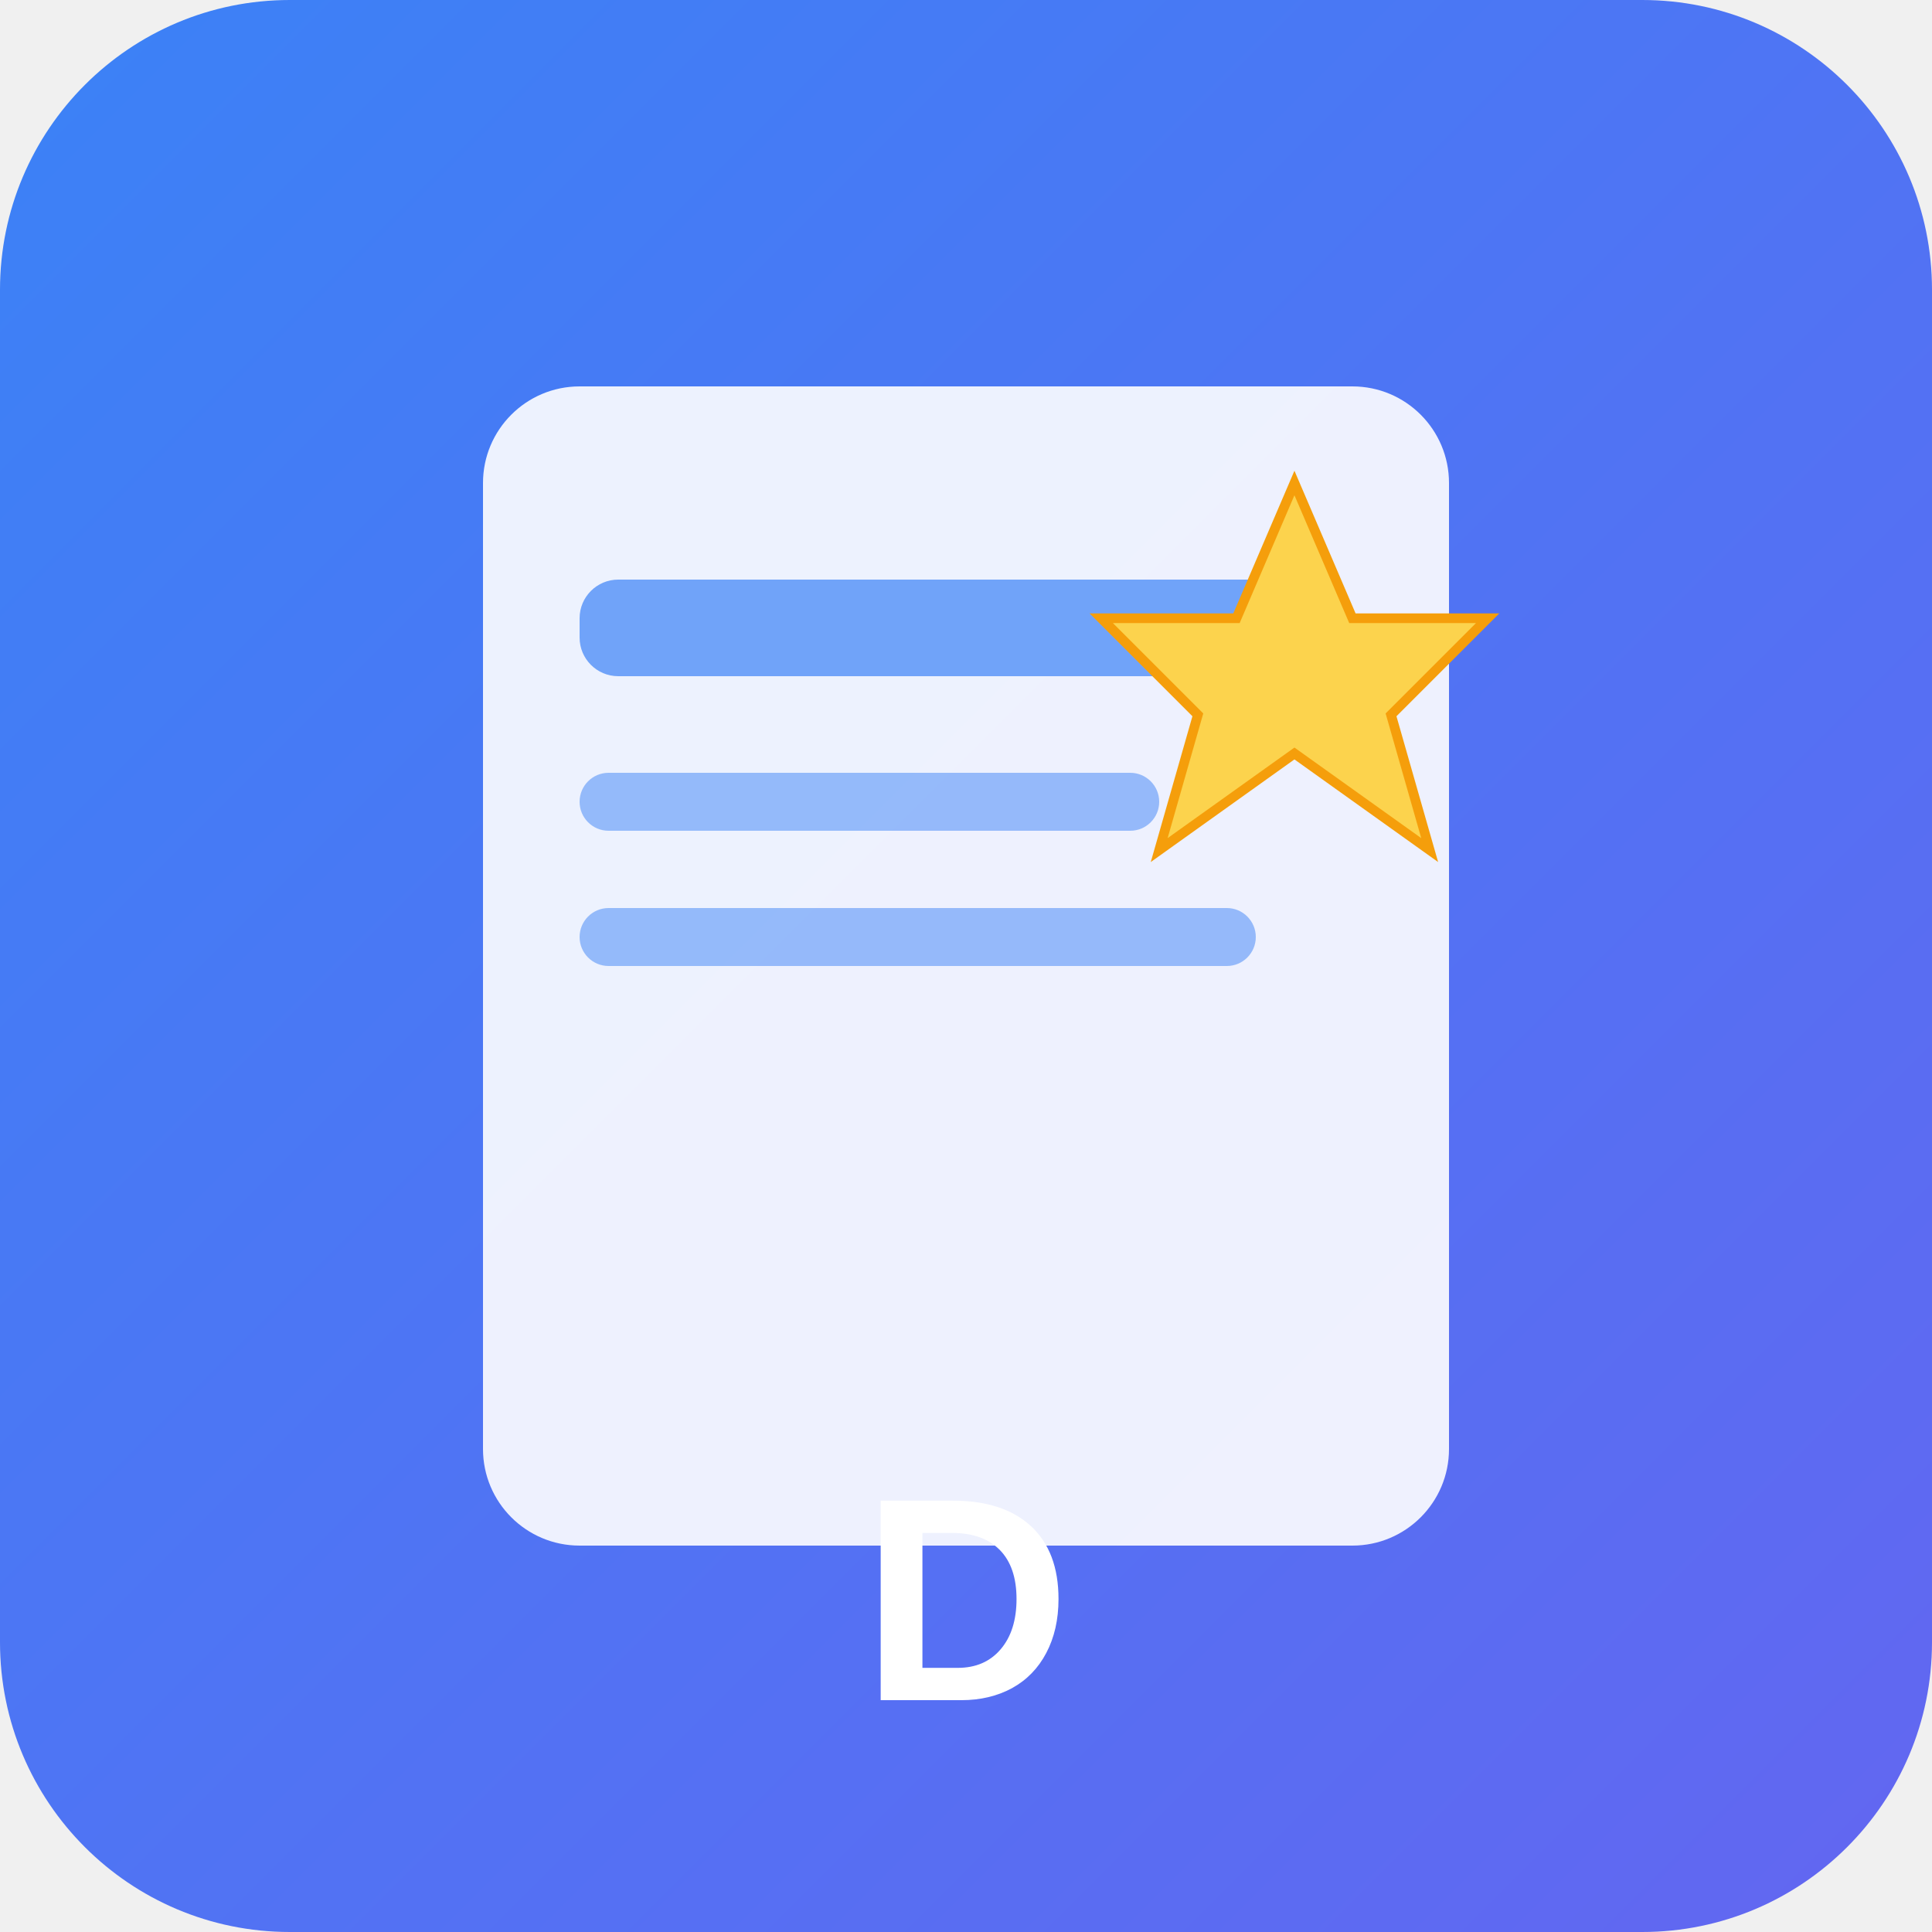
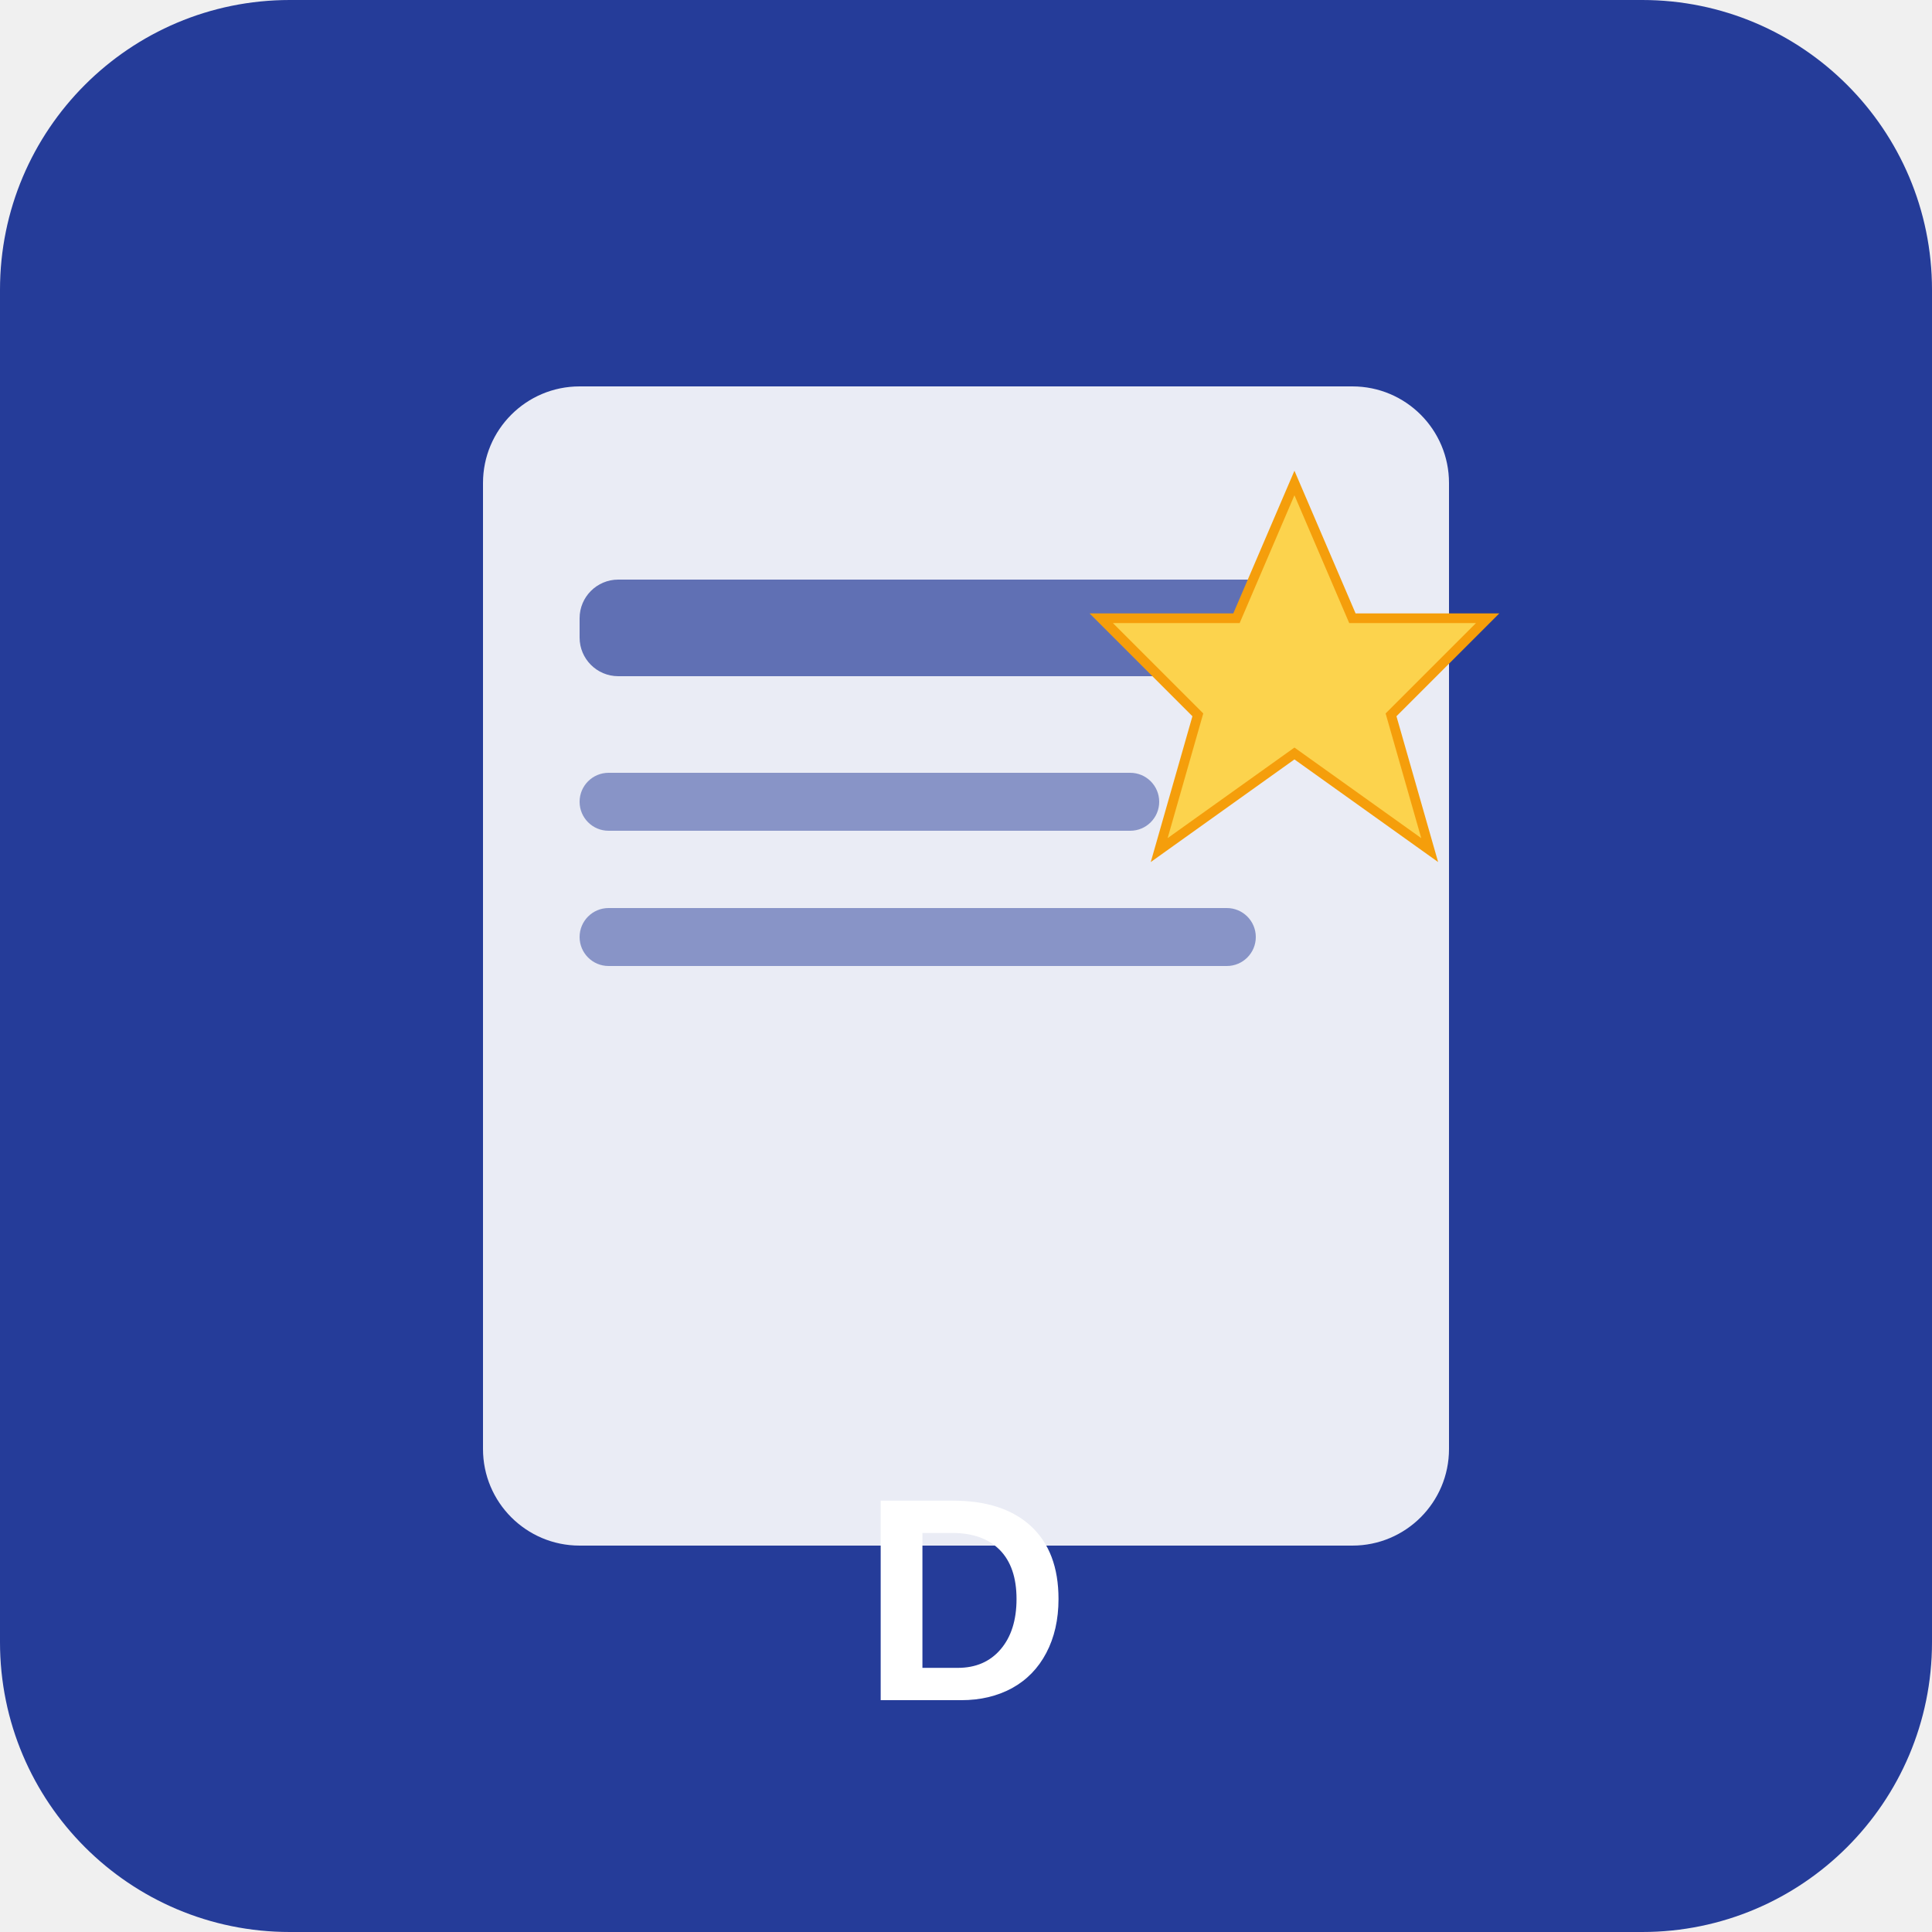
<svg xmlns="http://www.w3.org/2000/svg" width="128" height="128">
-   <defs>
-     <linearGradient id="grad" x1="0%" y1="0%" x2="100%" y2="100%">
-       <stop offset="0%" style="stop-color:#3B82F6;stop-opacity:1" />
-       <stop offset="100%" style="stop-color:#6366F1;stop-opacity:1" />
-     </linearGradient>
-   </defs>
-   <rect width="128" height="128" fill="url(#grad)" rx="19.2" />
+   <rect width="128" height="128" fill="#253c99" rx="19.2" />
  <g transform="translate(32, 25.6)">
    <rect x="0" y="0" width="64" height="76.8" fill="white" opacity="0.9" rx="6.4" />
-     <rect x="6.4" y="12.8" width="51.2" height="6.4" fill="#3B82F6" opacity="0.7" rx="2.56" />
-     <rect x="6.4" y="25.6" width="38.4" height="3.84" fill="#3B82F6" opacity="0.5" rx="1.92" />
-     <rect x="6.4" y="34.56" width="44.8" height="3.84" fill="#3B82F6" opacity="0.5" rx="1.92" />
+     <rect x="6.4" y="12.8" width="51.2" height="6.4" fill="#253c99" opacity="0.7" rx="2.56" />
+     <rect x="6.4" y="25.6" width="38.4" height="3.84" fill="#253c99" opacity="0.5" rx="1.92" />
+     <rect x="6.4" y="34.56" width="44.8" height="3.84" fill="#253c99" opacity="0.5" rx="1.92" />
    <path d="M 53.76 6.4 L 57.6 15.36 L 66.56 15.36 L 60.16 21.76 L 62.72 30.72 L 53.76 24.32 L 44.8 30.72 L 47.36 21.76 L 40.96 15.36 L 49.92 15.36 Z" fill="#FCD34D" stroke="#F59E0B" stroke-width="0.64" />
  </g>
  <text x="64" y="112.64" font-family="Arial, sans-serif" font-weight="bold" font-size="19.2" fill="white" text-anchor="middle">D</text>
</svg>
